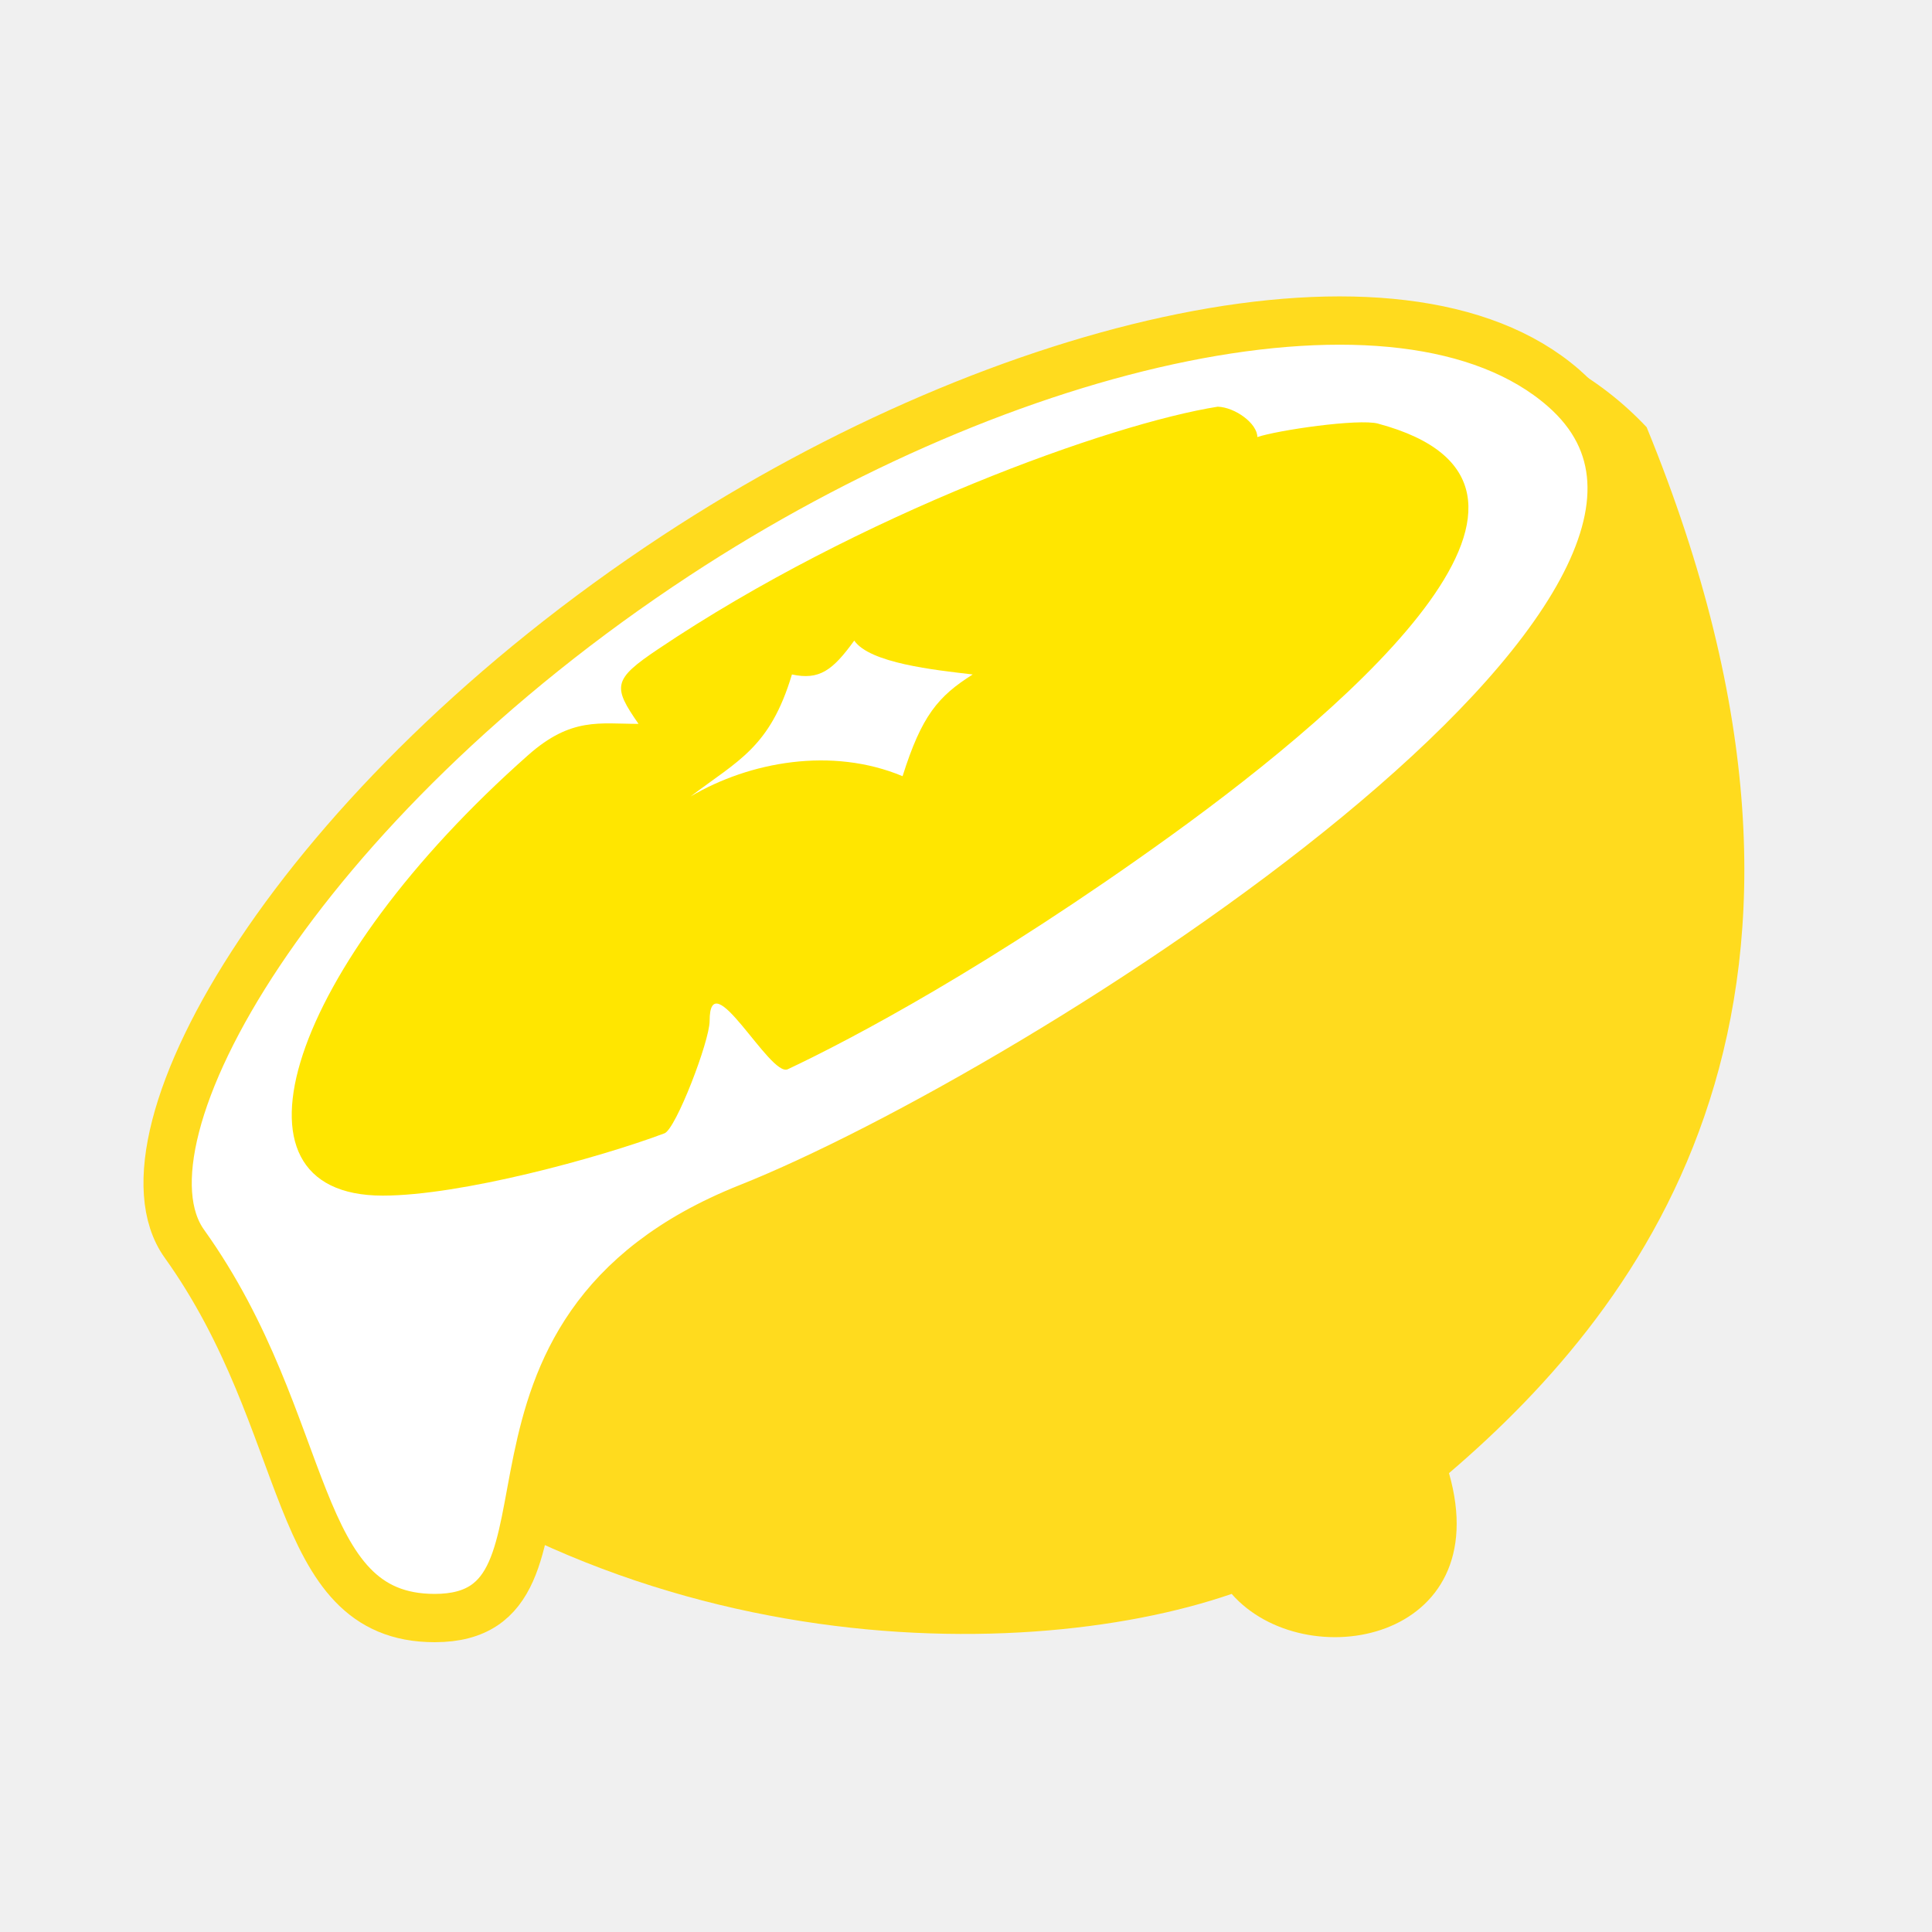
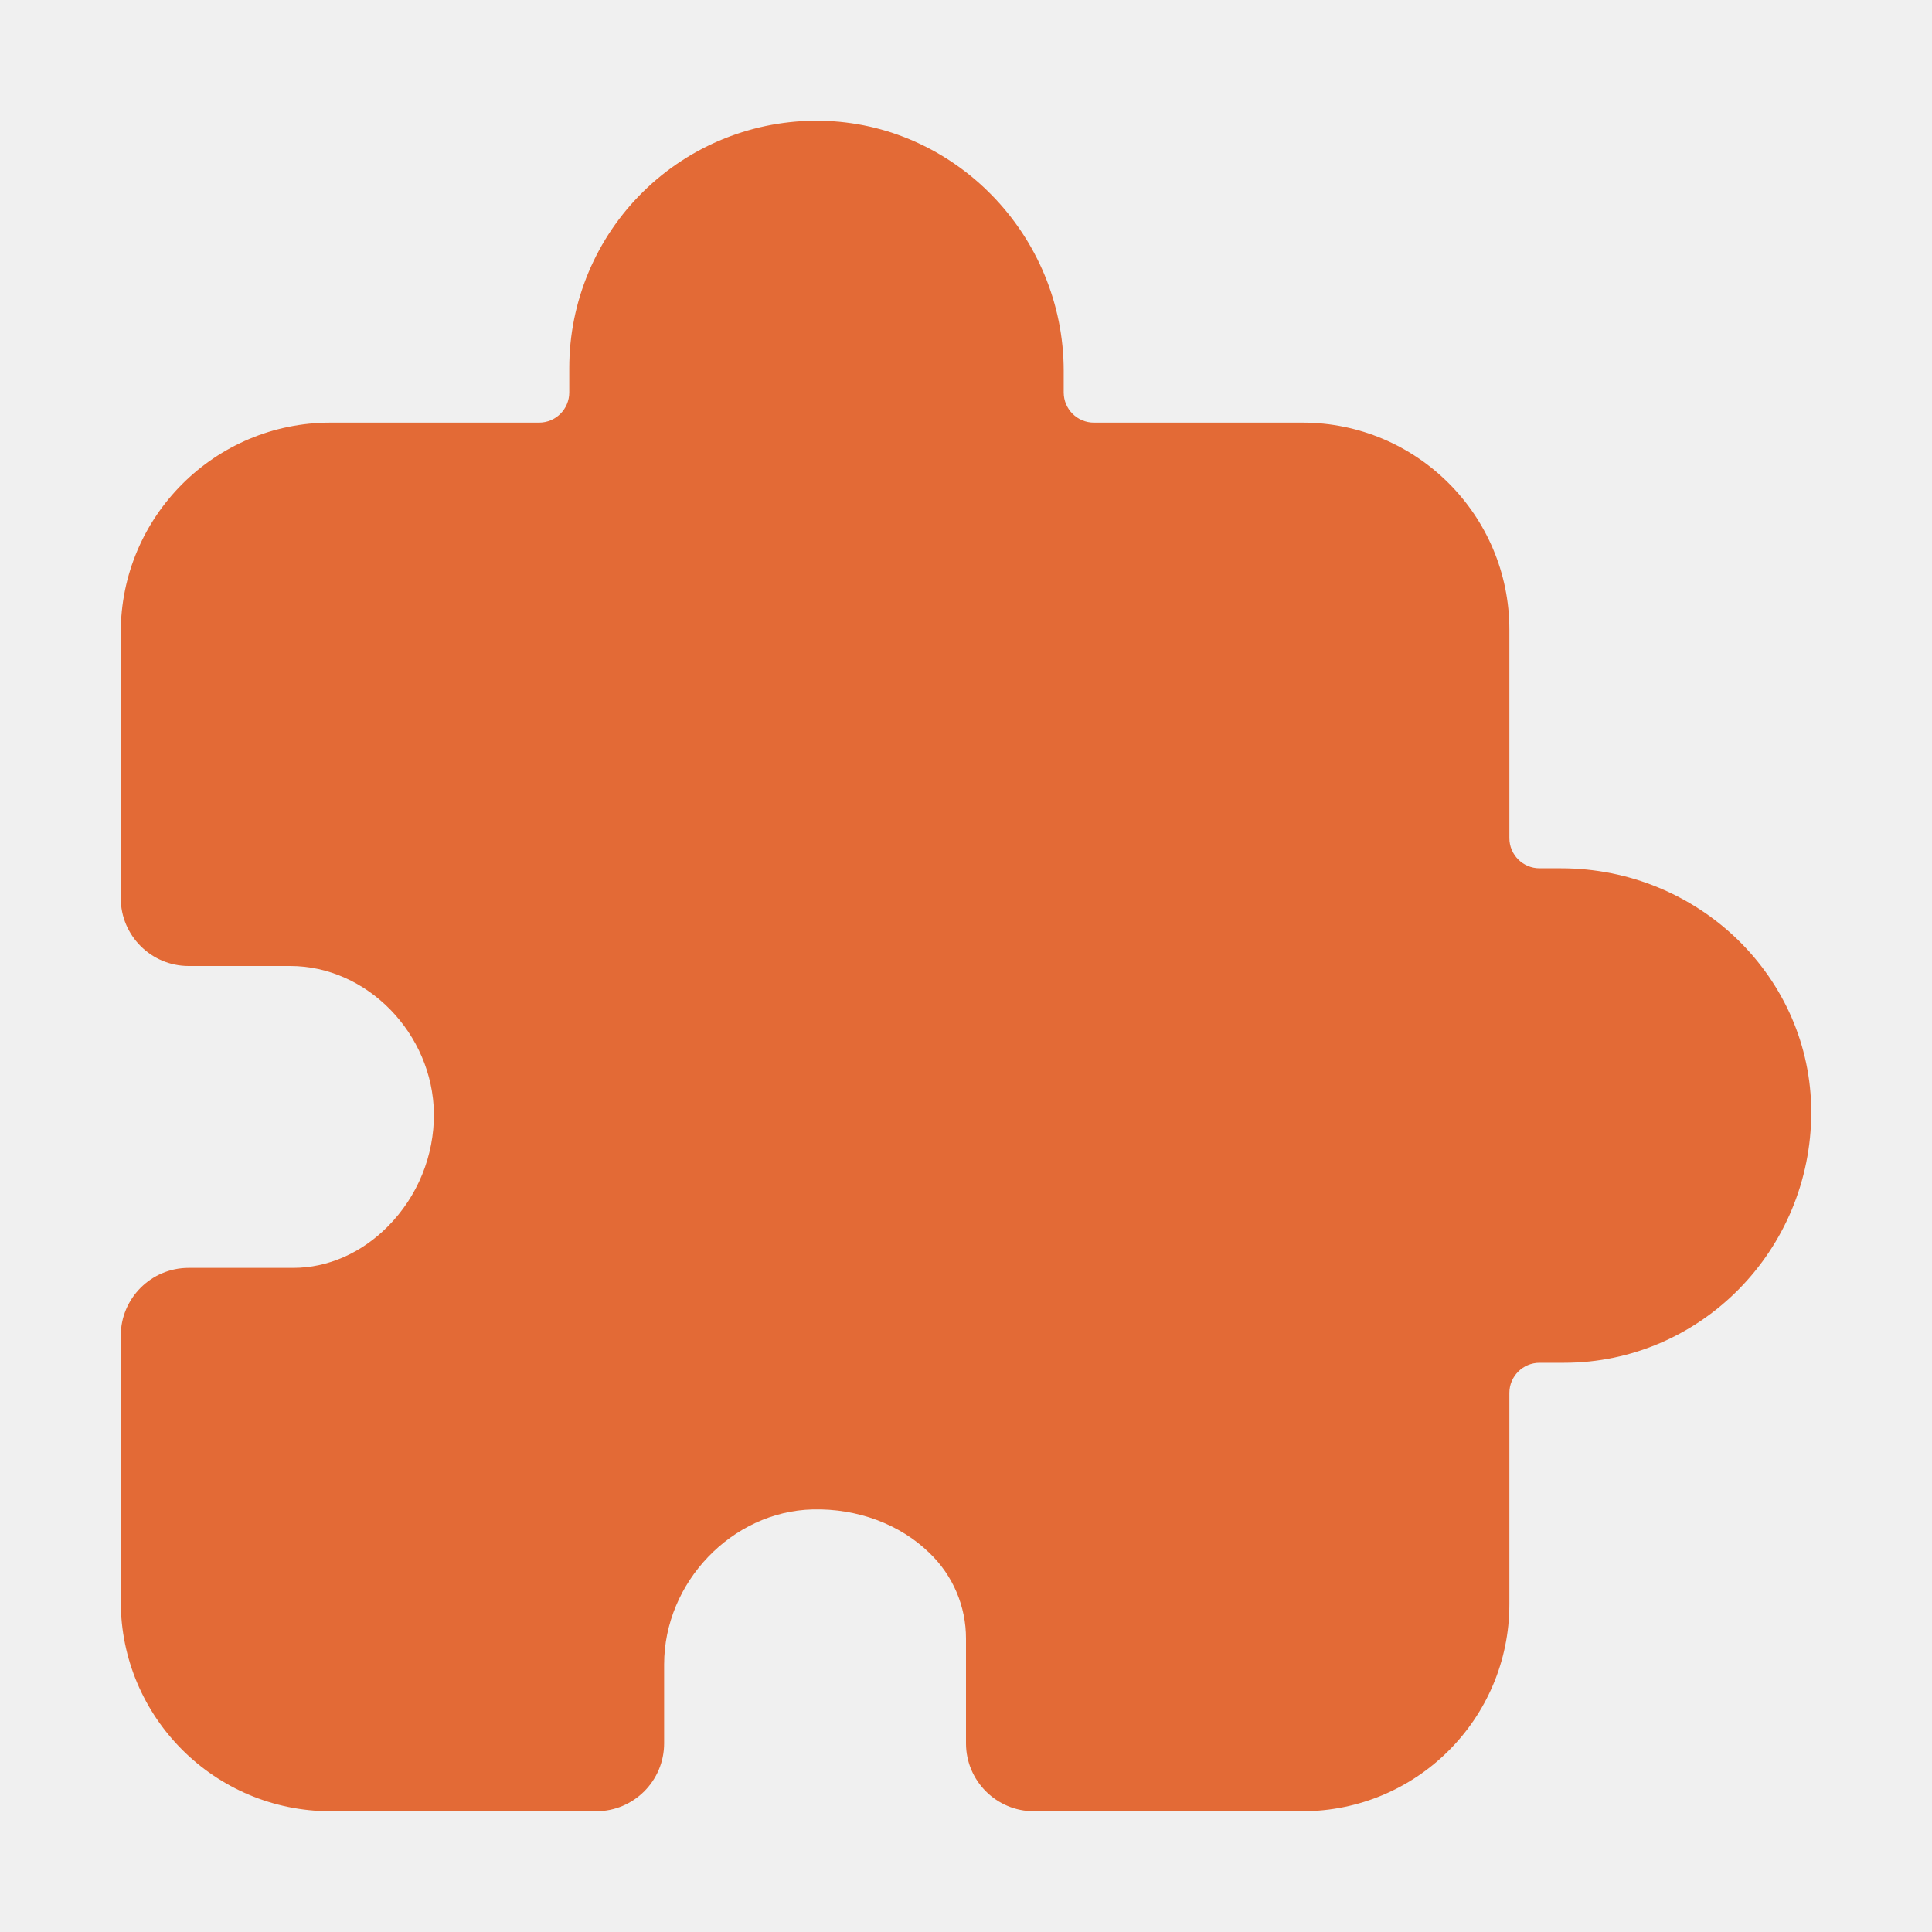
- <svg xmlns="http://www.w3.org/2000/svg" width="40" height="40" fill="none">
-   <path d="M34.092 8.845C38.929 20.652 34.092 27 30 30.5c1 3.5-2.986 4.222-4.5 2.5-4.457 1.537-13.512 1.487-20-5C2 24.5 4.73 16.714 14 11.5c8-4.5 16-7 20.092-2.655Z" fill="#FFDB1E" />
-   <path d="M14 11.5c6.848-4.497 15.025-6.38 18.368-3.47C37.5 12.5 21.5 22.612 15.5 25c-6.5 2.587-3 8.5-6.5 8.5-3 0-2.5-4-5.183-7.75C2.232 23.535 6.16 16.648 14 11.5Z" fill="#fff" stroke="#FFDB1E" />
-   <path d="M28.535 8.772c4.645 1.25-.365 5.695-4.303 8.536-3.732 2.692-6.606 4.21-7.923 4.83-.366.173-1.617-2.252-1.617-1 0 .417-.7 2.238-.934 2.326-1.365.512-4.223 1.29-5.835 1.29-3.491 0-1.923-4.754 3.014-9.122.892-.789 1.478-.645 2.283-.645-.537-.773-.534-.917.403-1.546C17.79 10.64 23 8.77 25.212 8.42c.366.014.82.35.82.629.41-.14 2.095-.388 2.503-.278Z" fill="#FFE600" />
-   <path d="M14.297 16.49c.985-.747 1.644-1.01 2.099-2.526.566.121.841-.08 1.29-.701.324.466 1.657.608 2.453.701-.715.451-1.057.852-1.452 2.106-1.464-.611-3.167-.302-4.39.42Z" fill="#fff" />
+ <svg xmlns="http://www.w3.org/2000/svg" width="40px" height="40px" viewBox="0 0 40 40" fill="#E36A36">
+   <path d="M26.964 37.5H21.406a1.406 1.406 0 0 1 -1.406 -1.406V33.929a2.447 2.447 0 0 0 -0.759 -1.779c-0.608 -0.593 -1.491 -0.922 -2.413 -0.899 -1.669 0.039 -3.078 1.508 -3.078 3.208V36.094a1.406 1.406 0 0 1 -1.406 1.406H6.845A4.345 4.345 0 0 1 2.5 33.155V27.656a1.406 1.406 0 0 1 1.406 -1.406H6.071c0.716 0 1.412 -0.306 1.96 -0.859A3.286 3.286 0 0 0 8.984 23.053C8.961 21.398 7.598 20 6.009 20H3.906a1.406 1.406 0 0 1 -1.406 -1.406V13.095A4.345 4.345 0 0 1 6.845 8.75h4.316a0.625 0.625 0 0 0 0.625 -0.625V7.619A5.12 5.12 0 0 1 16.995 2.5c2.773 0.048 5.028 2.373 5.028 5.182V8.125a0.625 0.625 0 0 0 0.625 0.625h4.316A4.286 4.286 0 0 1 31.25 13.036V17.352a0.625 0.625 0 0 0 0.625 0.625h0.442c2.858 0 5.183 2.266 5.183 5.05 0 2.86 -2.296 5.188 -5.119 5.188H31.875a0.625 0.625 0 0 0 -0.625 0.625v4.375A4.286 4.286 0 0 1 26.964 37.5Z" />
</svg>
